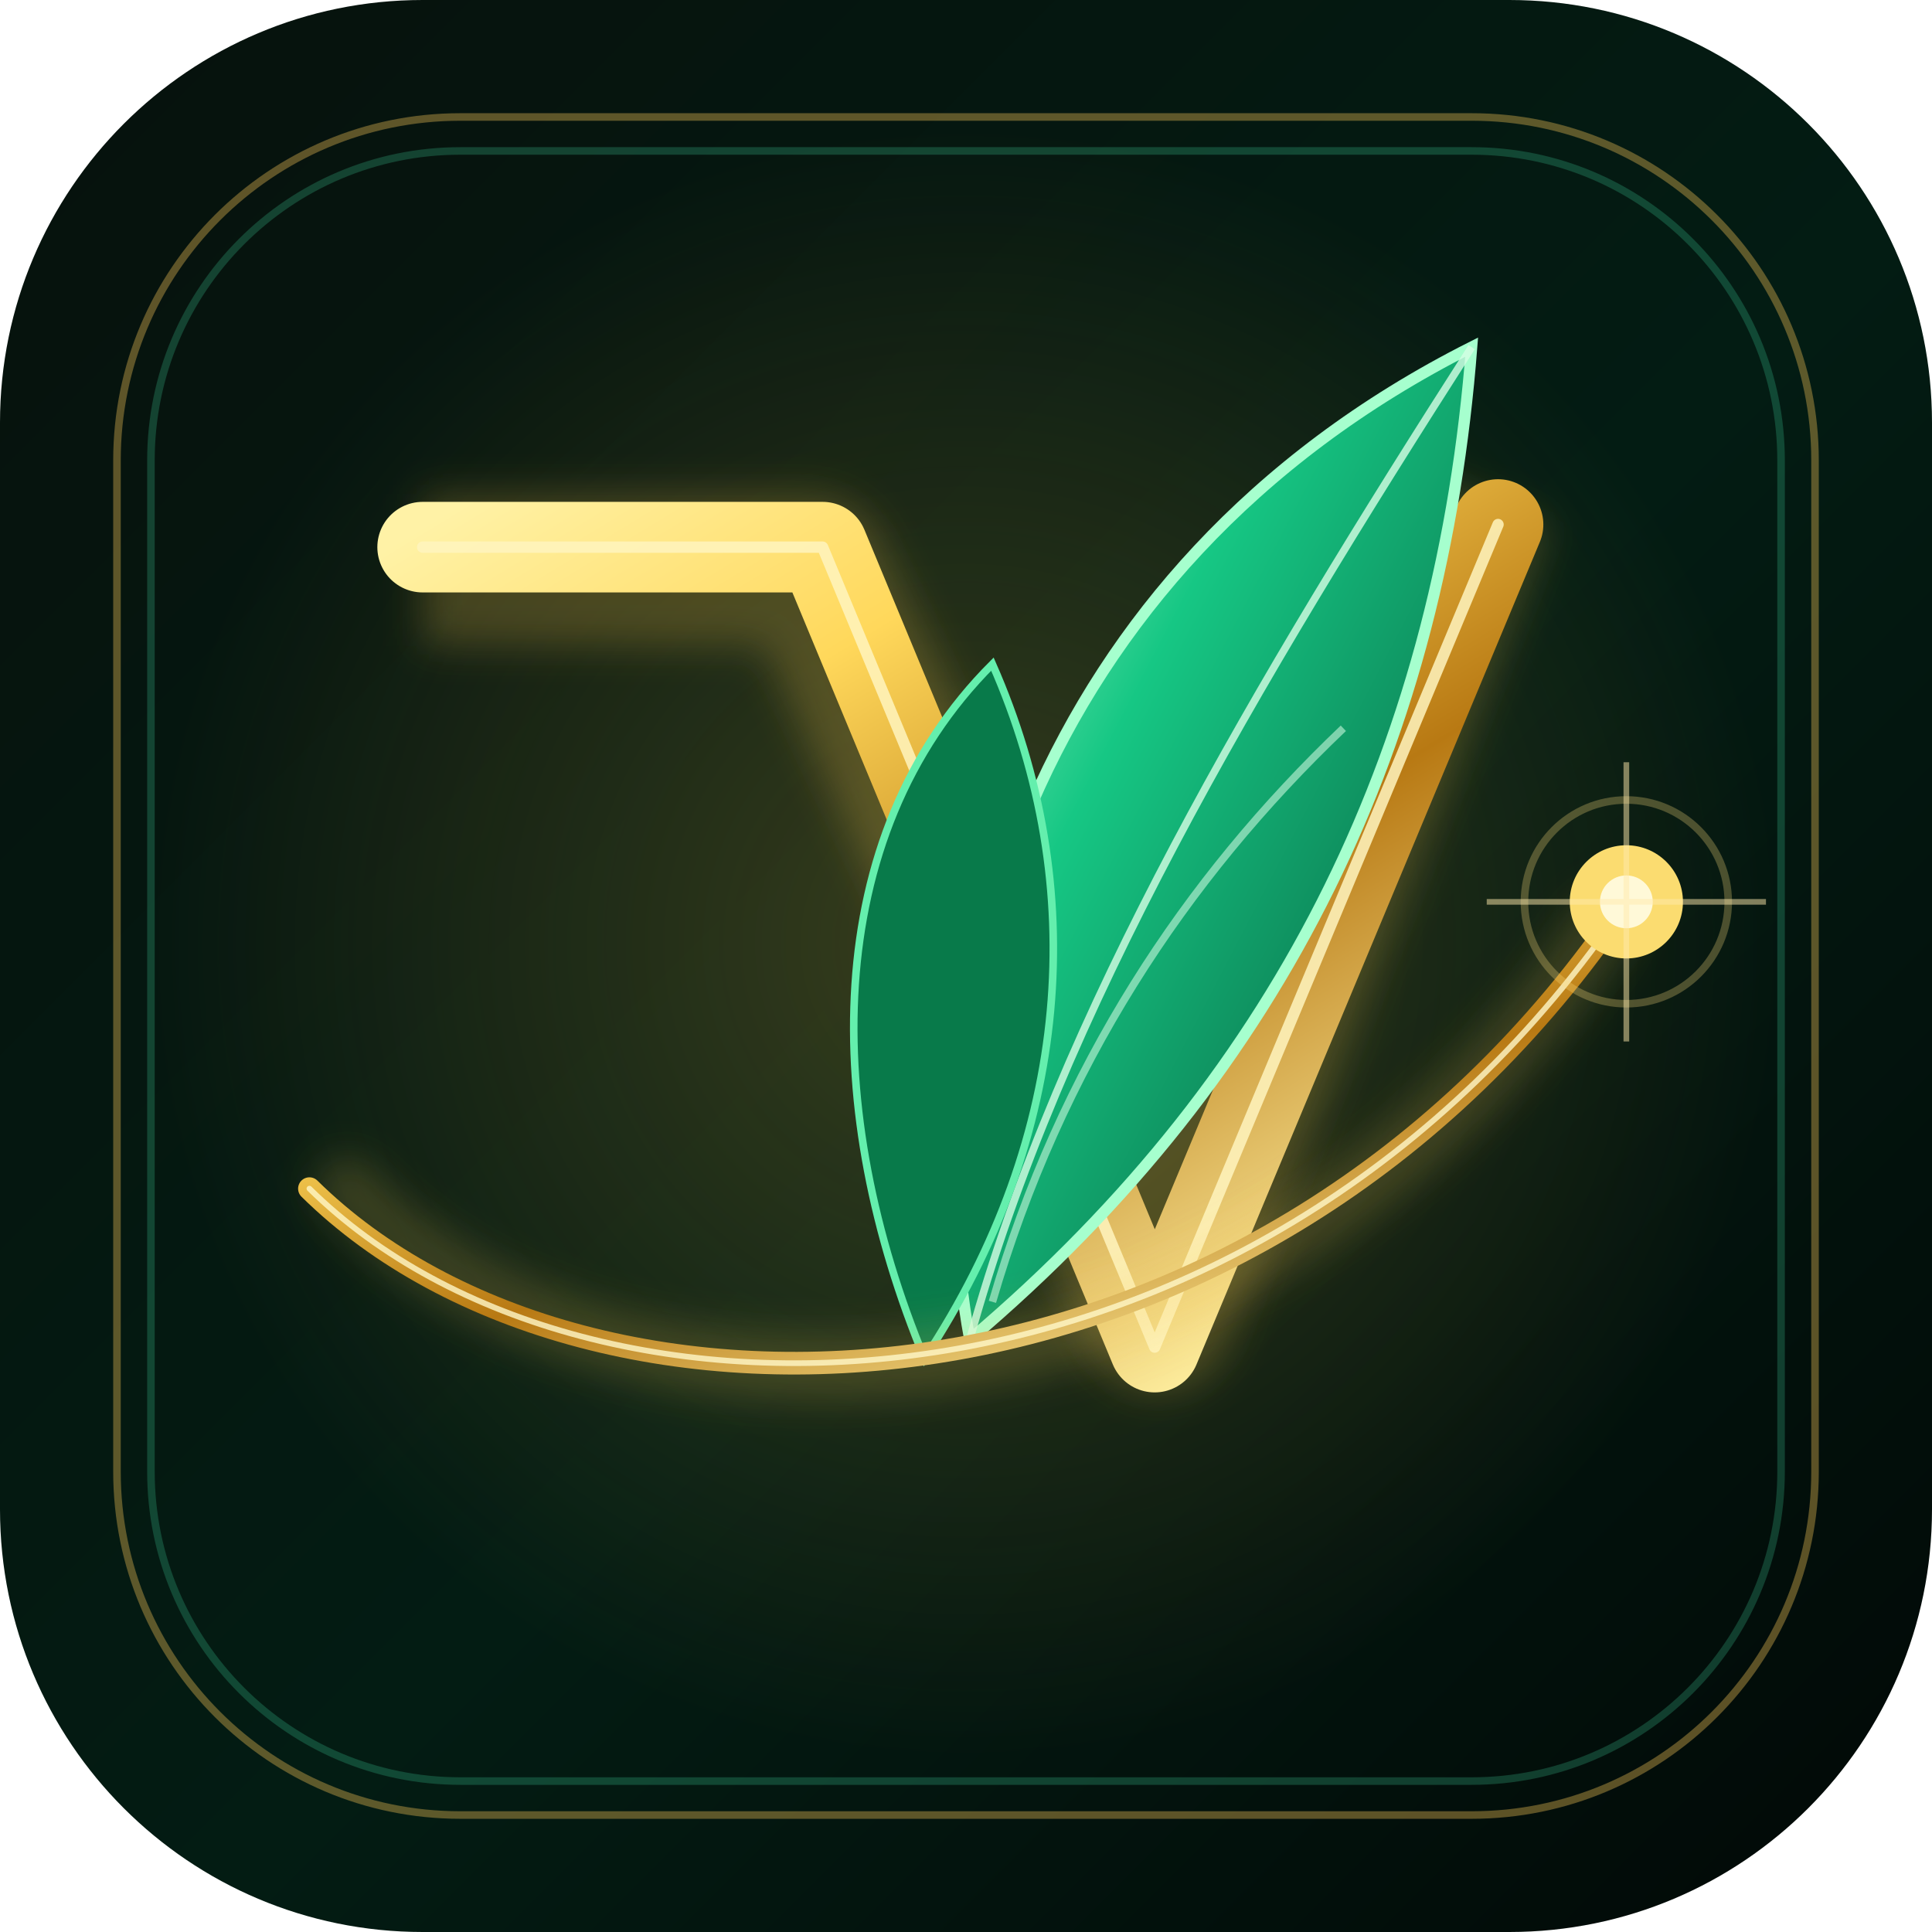
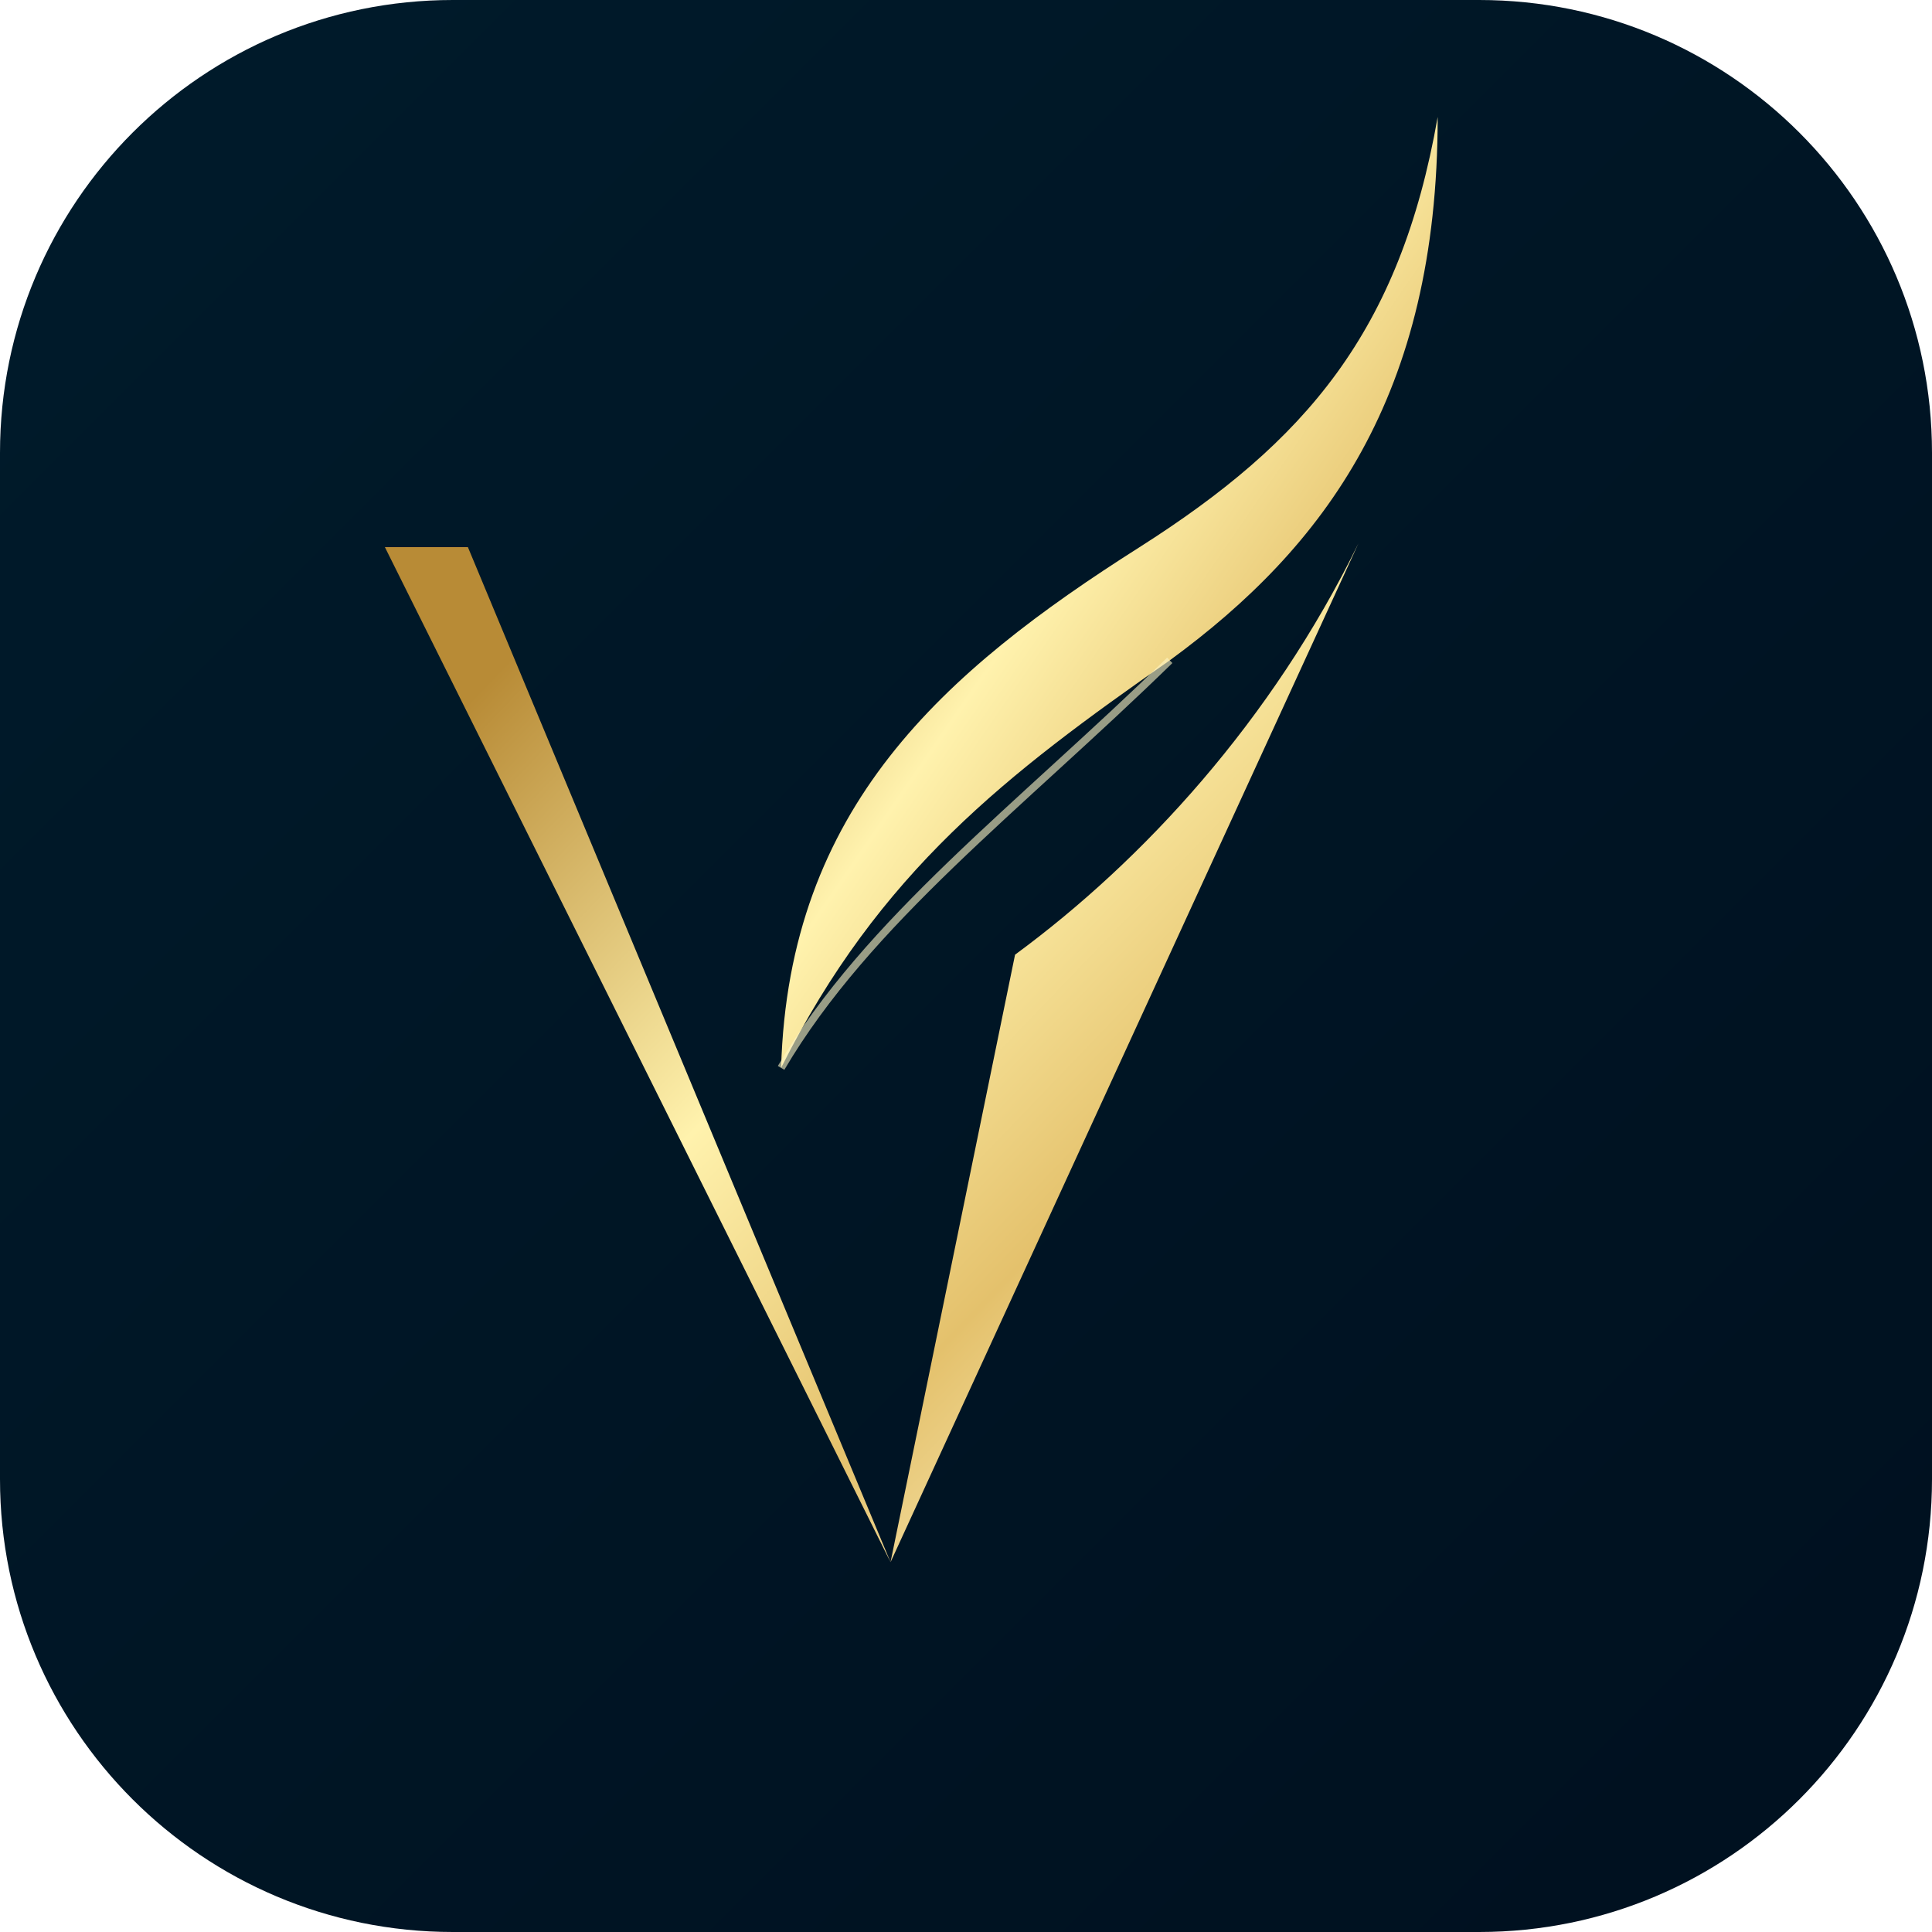
<svg xmlns="http://www.w3.org/2000/svg" viewBox="0 0 512 512">
  <defs>
-     <linearGradient id="bg" x1="0" y1="0" x2="1" y2="1">
-       <stop stop-color="#07110c" />
-       <stop offset=".55" stop-color="#031c13" />
-       <stop offset="1" stop-color="#020806" />
+     <linearGradient id="navy" x1="0" y1="0" x2="1" y2="1">
+       <stop stop-color="#001b2b" />
+       <stop offset="1" stop-color="#00101f" />
    </linearGradient>
-     <linearGradient id="gold" x1="0" y1="0" x2=".8" y2="1">
-       <stop stop-color="#fff2a6" />
-       <stop offset=".28" stop-color="#ffd85b" />
-       <stop offset=".62" stop-color="#b87913" />
-       <stop offset="1" stop-color="#fff0a1" />
+     <linearGradient id="gold" x1=".12" y1=".12" x2=".9" y2=".9">
+       <stop stop-color="#b88b36" />
+       <stop offset=".42" stop-color="#fff2ad" />
+       <stop offset=".72" stop-color="#e4c16c" />
+       <stop offset="1" stop-color="#fff5c7" />
    </linearGradient>
-     <linearGradient id="leaf" x1="0" y1="0" x2="1" y2="1">
-       <stop stop-color="#b5ffd1" />
-       <stop offset=".35" stop-color="#16c784" />
-       <stop offset="1" stop-color="#064b31" />
-     </linearGradient>
-     <radialGradient id="glow">
-       <stop stop-color="#d5a83e" stop-opacity=".25" />
-       <stop offset="1" stop-color="#d5a83e" stop-opacity="0" />
-     </radialGradient>
-     <filter id="shadow" x="-50%" y="-50%" width="200%" height="200%">
-       <feGaussianBlur stdDeviation="5" />
-     </filter>
  </defs>
-   <rect width="512" height="512" rx="112" fill="url(#bg)" />
-   <circle cx="256" cy="250" r="220" fill="url(#glow)" />
-   <rect x="31" y="31" width="450" height="450" rx="91" fill="none" stroke="#cba64b" stroke-opacity=".45" stroke-width="2" />
-   <rect x="40" y="40" width="432" height="432" rx="82" fill="none" stroke="#46e8ad" stroke-opacity=".22" stroke-width="2" />
-   <path d="M112 151H215L307 349L392 132" fill="none" stroke="#f7c64c" stroke-opacity=".22" stroke-width="40" stroke-linejoin="round" filter="url(#shadow)" />
-   <path d="M112 145H218L306 357L397 139" fill="none" stroke="url(#gold)" stroke-width="24" stroke-linecap="round" stroke-linejoin="round" />
-   <path d="M112 145H218L306 357L397 139" fill="none" stroke="#fff4bf" stroke-opacity=".85" stroke-width="3" stroke-linecap="round" stroke-linejoin="round" />
-   <path d="M257 355C241 267 273 151 390 92C382 195 342 283 257 355Z" fill="url(#leaf)" stroke="#a6ffce" stroke-width="3" />
-   <path d="M257 355C281 268 333 181 390 92" fill="none" stroke="#d6ffe5" stroke-opacity=".8" stroke-width="2" />
-   <path d="M263 345C281 283 314 233 356 193" fill="none" stroke="#d6ffe5" stroke-opacity=".55" stroke-width="2" />
-   <path d="M245 360C218 295 217 222 263 176C289 235 284 301 245 360Z" fill="#087a4a" stroke="#64efad" stroke-width="2" />
-   <path d="M92 315C155 385 330 390 425 245" fill="none" stroke="#f5ca56" stroke-opacity=".18" stroke-width="17" stroke-linecap="round" filter="url(#shadow)" />
-   <path d="M82 315C156 388 334 383 431 239" fill="none" stroke="url(#gold)" stroke-width="6" stroke-linecap="round" />
-   <path d="M82 315C156 388 334 383 431 239" fill="none" stroke="#fff7c8" stroke-opacity=".8" stroke-width="1.5" stroke-linecap="round" />
-   <circle cx="431" cy="239" r="15" fill="#fbdc70" />
-   <circle cx="431" cy="239" r="7" fill="#fff9d8" />
-   <circle cx="431" cy="239" r="27" fill="none" stroke="#ffdf7d" stroke-opacity=".28" stroke-width="2" />
-   <path d="M431 202V276M394 239H468" stroke="#ffebad" stroke-opacity=".5" stroke-width="1.5" />
+   <rect width="512" height="512" rx="120" fill="url(#navy)" />
+   <path d="M102 145 L124 145 L236 414 L360 144 C337 191 303 228 269 253 L236 414 Z" fill="url(#gold)" />
+   <path d="M207 283 C209 214 250 178 302 145 C346 117 371 88 381 31 C381 105 351 145 310 175 C267 205 233 231 207 283Z" fill="url(#gold)" />
+   <path d="M207 283 C230 244 270 214 310 175" fill="none" stroke="#fff6c7" stroke-opacity=".6" stroke-width="2" />
</svg>
